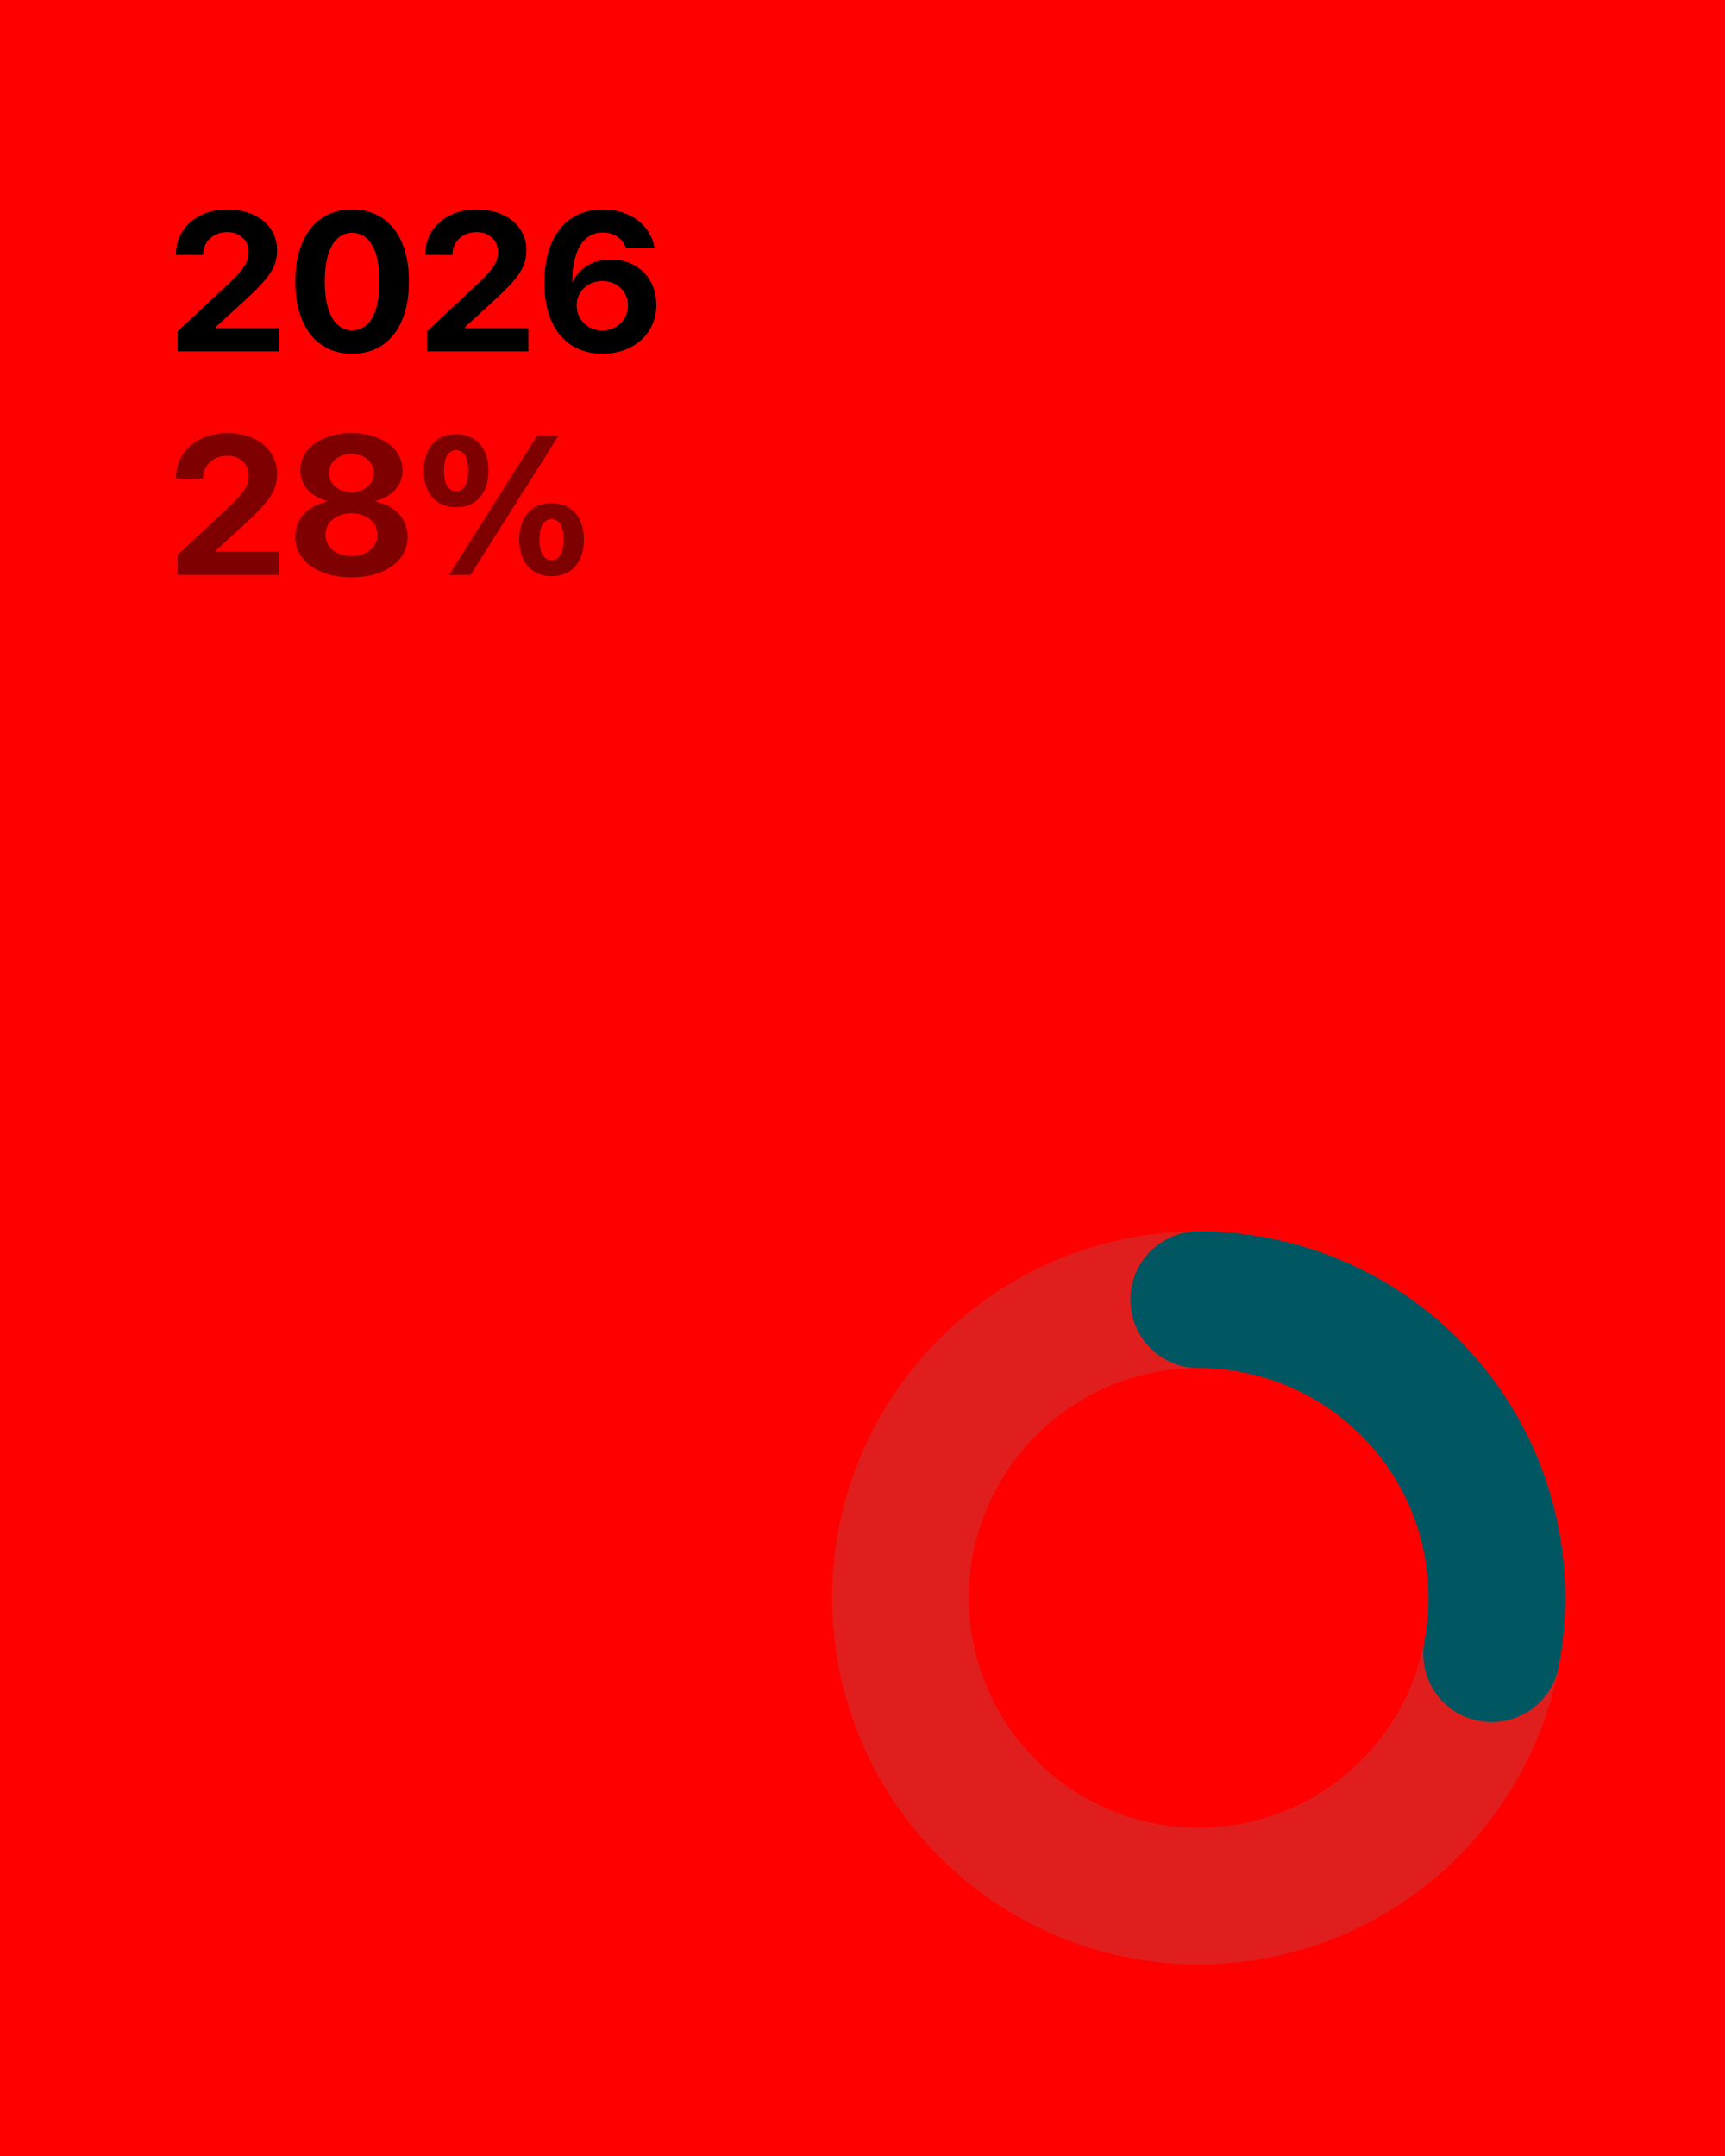
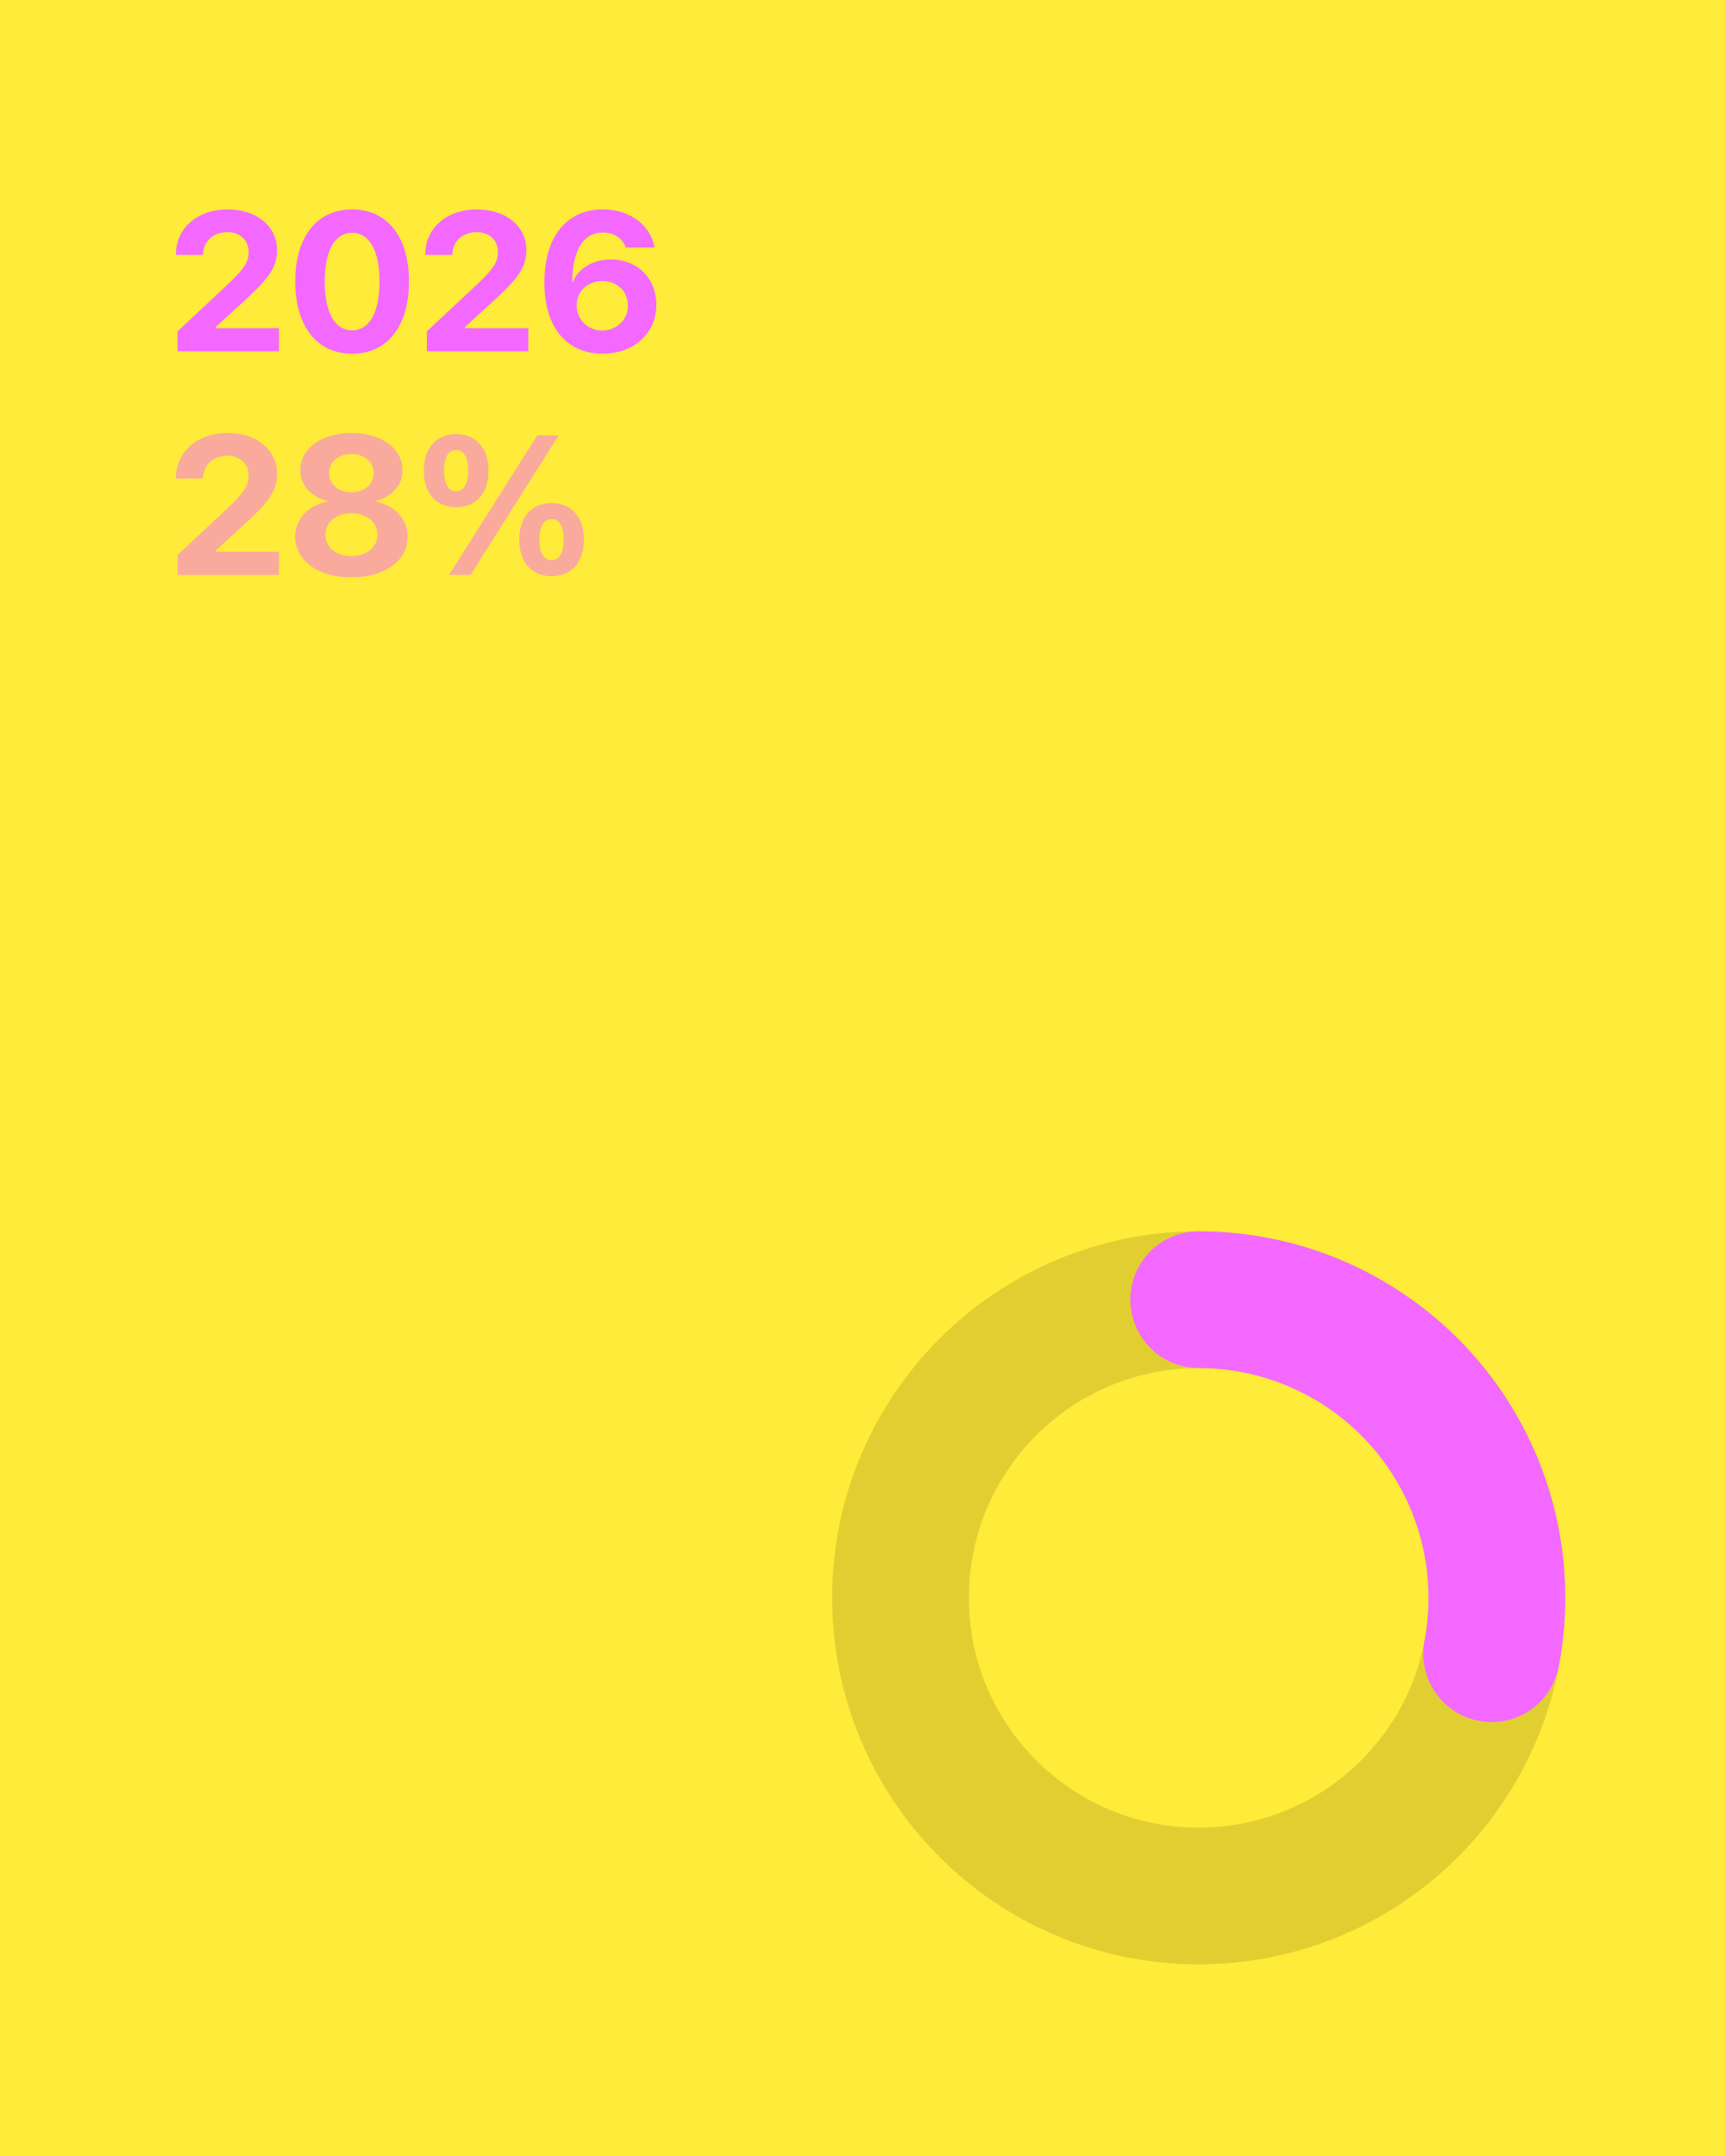
<svg xmlns="http://www.w3.org/2000/svg" viewBox="0 0 1080 1350" width="1080" height="1350">
-   <rect width="1080" height="1350" fill="#FF0000" />
-   <circle opacity="0.12" cx="750.5" cy="1000.5" r="186.692" fill="none" stroke="#00ffff" stroke-width="85.617" />
-   <path d="M750.5 813.808 A186.692 186.692 0 0 1 933.885 1035.483" fill="none" stroke="#005661" stroke-width="85.617" stroke-linecap="round" stroke-linejoin="round" />
-   <path d="M111.18 220L174.69 220L174.69 205.47L135.09 205.47L135.09 204.74L153.38 188.03C168.45 174.17 173.48 167.26 173.48 156.67L173.48 156.55C173.48 141.65 160.76 131.12 142.30 131.12C123.83 131.12 110.15 142.68 110.15 159.15L110.15 159.63L127.10 159.63L127.16 159.09C127.40 151.22 133.46 145.35 142.42 145.35C150.17 145.35 155.62 150.43 155.68 157.58L155.68 157.70C155.68 163.75 153.32 168.05 142.05 178.59L111.18 207.47ZM220.46 221.51C242.62 221.51 256.06 204.14 256.06 176.35L256.06 176.22C256.06 148.43 242.62 131.12 220.46 131.12C198.30 131.12 184.86 148.43 184.86 176.22L184.86 176.35C184.86 204.14 198.30 221.51 220.46 221.51ZM220.46 206.86C209.56 206.86 203.33 195.54 203.33 176.35L203.33 176.22C203.33 157.03 209.56 145.77 220.46 145.77C231.36 145.77 237.60 157.03 237.60 176.22L237.60 176.35C237.60 195.54 231.36 206.86 220.46 206.86ZM267.27 220L330.78 220L330.78 205.47L291.18 205.47L291.18 204.74L309.47 188.03C324.54 174.17 329.57 167.26 329.57 156.67L329.57 156.55C329.57 141.65 316.85 131.12 298.39 131.12C279.92 131.12 266.24 142.68 266.24 159.15L266.24 159.63L283.19 159.63L283.25 159.09C283.49 151.22 289.55 145.35 298.51 145.35C306.26 145.35 311.71 150.43 311.77 157.58L311.77 157.70C311.77 163.75 309.41 168.05 298.14 178.59L267.27 207.47ZM377.28 221.51C396.71 221.51 410.94 208.80 410.94 190.94L410.94 190.82C410.94 174.47 399.38 162.48 382.49 162.48C370.68 162.48 362.08 168.41 358.63 176.53L358.27 176.53C358.27 175.62 358.33 174.41 358.39 173.20C359.05 157.76 364.63 145.59 377.40 145.59C384.54 145.59 389.39 149.16 391.57 154.43L391.75 154.97L409.79 154.97L409.67 154.37C407.07 140.87 394.35 131.12 377.46 131.12C354.70 131.12 340.83 148.31 340.83 176.95L340.83 177.07C340.83 206.68 356.21 221.51 377.28 221.51ZM361.05 191.36L361.05 191.24C361.05 182.34 368.08 175.98 377.22 175.98C386.30 175.98 393.14 182.40 393.14 191.48L393.14 191.60C393.14 200.20 385.94 206.98 377.04 206.98C368.08 206.98 361.05 200.14 361.05 191.36Z" fill="black" />
-   <path d="M111.18 360L174.69 360L174.69 345.47L135.09 345.47L135.09 344.74L153.38 328.03C168.45 314.17 173.48 307.26 173.48 296.67L173.48 296.55C173.48 281.65 160.76 271.12 142.30 271.12C123.83 271.12 110.15 282.68 110.15 299.15L110.15 299.63L127.10 299.63L127.16 299.09C127.40 291.22 133.46 285.35 142.42 285.35C150.17 285.35 155.62 290.43 155.68 297.58L155.68 297.70C155.68 303.75 153.32 308.05 142.05 318.59L111.18 347.47ZM220.04 361.51C240.87 361.51 255.22 351.16 255.22 336.14L255.22 336.02C255.22 324.70 246.80 316.35 235.12 314.04L235.12 313.68C245.17 311.20 252.07 303.87 252.07 294.55L252.07 294.43C252.07 280.93 238.87 271.12 220.04 271.12C201.15 271.12 188.01 280.93 188.01 294.43L188.01 294.55C188.01 303.87 194.85 311.20 204.96 313.68L204.96 314.04C193.22 316.35 184.80 324.70 184.80 336.02L184.80 336.14C184.80 351.16 199.21 361.51 220.04 361.51ZM220.04 308.17C211.80 308.17 206.05 303.27 206.05 296.24L206.05 296.12C206.05 289.16 211.87 284.32 220.04 284.32C228.21 284.32 233.96 289.16 233.96 296.12L233.96 296.24C233.96 303.27 228.27 308.17 220.04 308.17ZM220.04 348.19C210.47 348.19 203.75 342.62 203.75 334.93L203.75 334.81C203.75 327.06 210.41 321.43 220.04 321.43C229.67 321.43 236.27 327.06 236.27 334.81L236.27 334.93C236.27 342.62 229.54 348.19 220.04 348.19ZM285.61 317.62C298.14 317.62 305.83 308.84 305.83 294.73L305.83 294.67C305.83 280.62 298.14 271.84 285.61 271.84C273.02 271.84 265.33 280.62 265.33 294.67L265.33 294.73C265.33 308.84 273.02 317.62 285.61 317.62ZM294.63 360L349.79 272.63L336.35 272.63L281.13 360ZM285.61 307.57C280.71 307.57 277.98 303.03 277.98 294.73L277.98 294.67C277.98 286.44 280.71 281.89 285.61 281.89C290.46 281.89 293.12 286.44 293.12 294.67L293.12 294.73C293.12 303.03 290.46 307.57 285.61 307.57ZM345.37 360.79C357.90 360.79 365.59 352.01 365.59 337.90L365.59 337.84C365.59 323.79 357.90 315.01 345.37 315.01C332.78 315.01 325.09 323.79 325.09 337.84L325.09 337.90C325.09 352.01 332.78 360.79 345.37 360.79ZM345.37 350.74C340.47 350.74 337.74 346.20 337.74 337.90L337.74 337.84C337.74 329.61 340.47 325.06 345.37 325.06C350.21 325.06 352.88 329.61 352.88 337.84L352.88 337.90C352.88 346.20 350.21 350.74 345.37 350.74Z" fill="black" opacity="0.5" />
+   <rect width="1080" height="1350" fill="#FFEB39" />
+   <circle opacity="0.12" cx="750.5" cy="1000.5" r="186.692" fill="none" stroke="#000000" stroke-width="85.617" />
+   <path d="M750.5 813.808 A186.692 186.692 0 0 1 933.885 1035.483" fill="none" stroke="#F369FF" stroke-width="85.617" stroke-linecap="round" stroke-linejoin="round" />
+   <path d="M111.18 220L174.69 220L174.69 205.47L135.09 205.47L135.09 204.74L153.38 188.03C168.45 174.17 173.48 167.26 173.48 156.67L173.48 156.55C173.48 141.65 160.76 131.12 142.30 131.12C123.83 131.12 110.15 142.68 110.15 159.15L110.15 159.63L127.10 159.63L127.16 159.09C127.40 151.22 133.46 145.35 142.42 145.35C150.17 145.35 155.62 150.43 155.68 157.58L155.68 157.70C155.68 163.75 153.32 168.05 142.05 178.59L111.18 207.47ZM220.46 221.51C242.62 221.51 256.06 204.14 256.06 176.35L256.06 176.22C256.06 148.43 242.62 131.12 220.46 131.12C198.30 131.12 184.86 148.43 184.86 176.22L184.86 176.35C184.86 204.14 198.30 221.51 220.46 221.51ZM220.46 206.86C209.56 206.86 203.33 195.54 203.33 176.35L203.33 176.22C203.33 157.03 209.56 145.77 220.46 145.77C231.36 145.77 237.60 157.03 237.60 176.22L237.60 176.35C237.60 195.54 231.36 206.86 220.46 206.86ZM267.27 220L330.78 220L330.78 205.47L291.18 205.47L291.18 204.74L309.47 188.03C324.54 174.17 329.57 167.26 329.57 156.67L329.57 156.55C329.57 141.65 316.85 131.12 298.39 131.12C279.92 131.12 266.24 142.68 266.24 159.15L266.24 159.63L283.19 159.63L283.25 159.09C283.49 151.22 289.55 145.35 298.51 145.35C306.26 145.35 311.71 150.43 311.77 157.58L311.77 157.70C311.77 163.75 309.41 168.05 298.14 178.59L267.27 207.47ZM377.28 221.51C396.71 221.51 410.94 208.80 410.94 190.94L410.94 190.82C410.94 174.47 399.38 162.48 382.49 162.48C370.68 162.48 362.08 168.41 358.63 176.53L358.27 176.53C358.27 175.62 358.33 174.41 358.39 173.20C359.05 157.76 364.63 145.59 377.40 145.59C384.54 145.59 389.39 149.16 391.57 154.43L391.75 154.97L409.79 154.97L409.67 154.37C407.07 140.87 394.35 131.12 377.46 131.12C354.70 131.12 340.83 148.31 340.83 176.95L340.83 177.07C340.83 206.68 356.21 221.51 377.28 221.51ZM361.05 191.36L361.05 191.24C361.05 182.34 368.08 175.98 377.22 175.98C386.30 175.98 393.14 182.40 393.14 191.48L393.14 191.60C393.14 200.20 385.94 206.98 377.04 206.98C368.08 206.98 361.05 200.14 361.05 191.36Z" fill="#F369FF" />
+   <path d="M111.18 360L174.69 360L174.69 345.47L135.09 345.47L135.09 344.74L153.38 328.03C168.45 314.17 173.48 307.26 173.48 296.67L173.48 296.55C173.48 281.65 160.76 271.12 142.30 271.12C123.83 271.12 110.15 282.68 110.15 299.15L110.15 299.63L127.10 299.63L127.16 299.09C127.40 291.22 133.46 285.35 142.42 285.35C150.17 285.35 155.62 290.43 155.68 297.58L155.68 297.70C155.68 303.75 153.32 308.05 142.05 318.59L111.18 347.47ZM220.04 361.51C240.87 361.51 255.22 351.16 255.22 336.14L255.22 336.02C255.22 324.70 246.80 316.35 235.12 314.04L235.12 313.68C245.17 311.20 252.07 303.87 252.07 294.55L252.07 294.43C252.07 280.93 238.87 271.12 220.04 271.12C201.15 271.12 188.01 280.93 188.01 294.43L188.01 294.55C188.01 303.87 194.85 311.20 204.96 313.68L204.96 314.04C193.22 316.35 184.80 324.70 184.80 336.02L184.80 336.14C184.80 351.16 199.21 361.51 220.04 361.51ZM220.04 308.17C211.80 308.17 206.05 303.27 206.05 296.24L206.05 296.12C206.05 289.16 211.87 284.32 220.04 284.32C228.21 284.32 233.96 289.16 233.96 296.12L233.96 296.24C233.96 303.27 228.27 308.17 220.04 308.17ZM220.04 348.19C210.47 348.19 203.75 342.62 203.75 334.93L203.75 334.81C203.75 327.06 210.41 321.43 220.04 321.43C229.67 321.43 236.27 327.06 236.27 334.81L236.27 334.93C236.27 342.62 229.54 348.19 220.04 348.19ZM285.61 317.62C298.14 317.62 305.83 308.84 305.83 294.73L305.83 294.67C305.83 280.62 298.14 271.84 285.61 271.84C273.02 271.84 265.33 280.62 265.33 294.67L265.33 294.73C265.33 308.84 273.02 317.62 285.61 317.62ZM294.63 360L349.79 272.63L336.35 272.63L281.13 360ZM285.61 307.57C280.71 307.57 277.98 303.03 277.98 294.73L277.98 294.67C277.98 286.44 280.71 281.89 285.61 281.89C290.46 281.89 293.12 286.44 293.12 294.67L293.12 294.73C293.12 303.03 290.46 307.57 285.61 307.57ZM345.37 360.79C357.90 360.79 365.59 352.01 365.59 337.90L365.59 337.84C365.59 323.79 357.90 315.01 345.37 315.01C332.78 315.01 325.09 323.79 325.09 337.84L325.09 337.90C325.09 352.01 332.78 360.79 345.37 360.79ZM345.37 350.74C340.47 350.74 337.74 346.20 337.74 337.90L337.74 337.84C337.74 329.61 340.47 325.06 345.37 325.06C350.21 325.06 352.88 329.61 352.88 337.84L352.88 337.90C352.88 346.20 350.21 350.74 345.37 350.74Z" fill="#F369FF" opacity="0.5" />
</svg>
